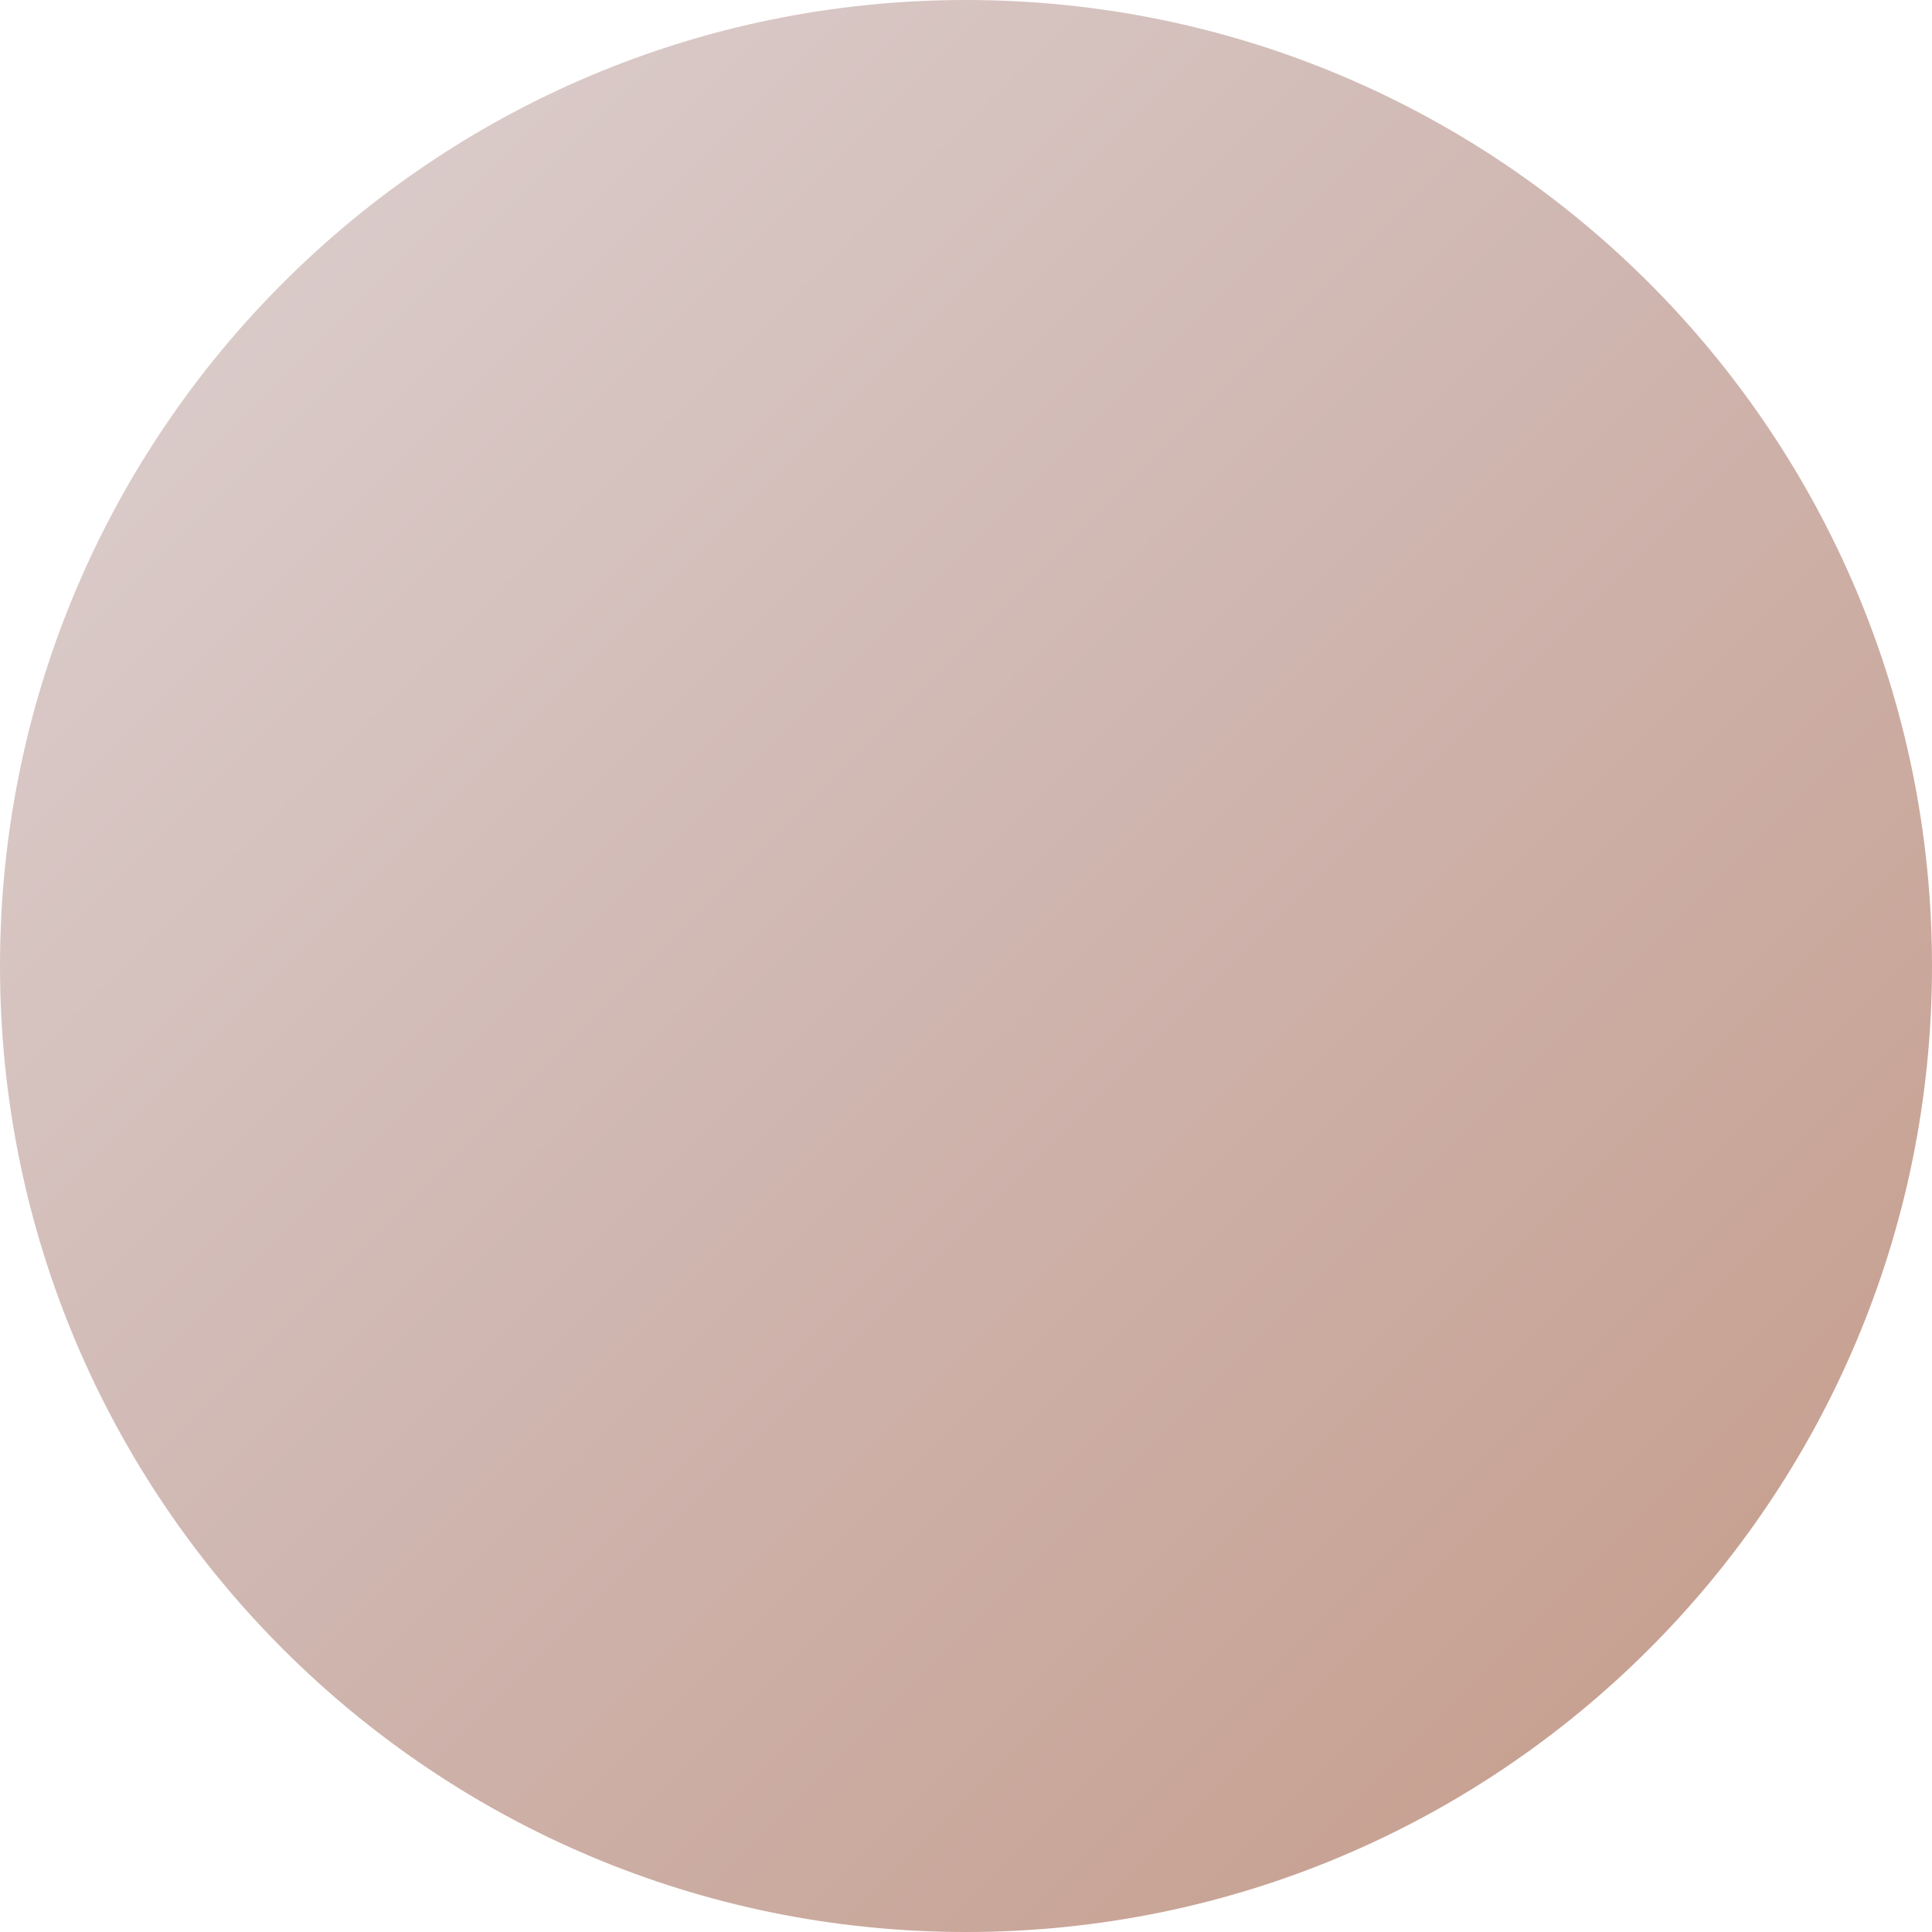
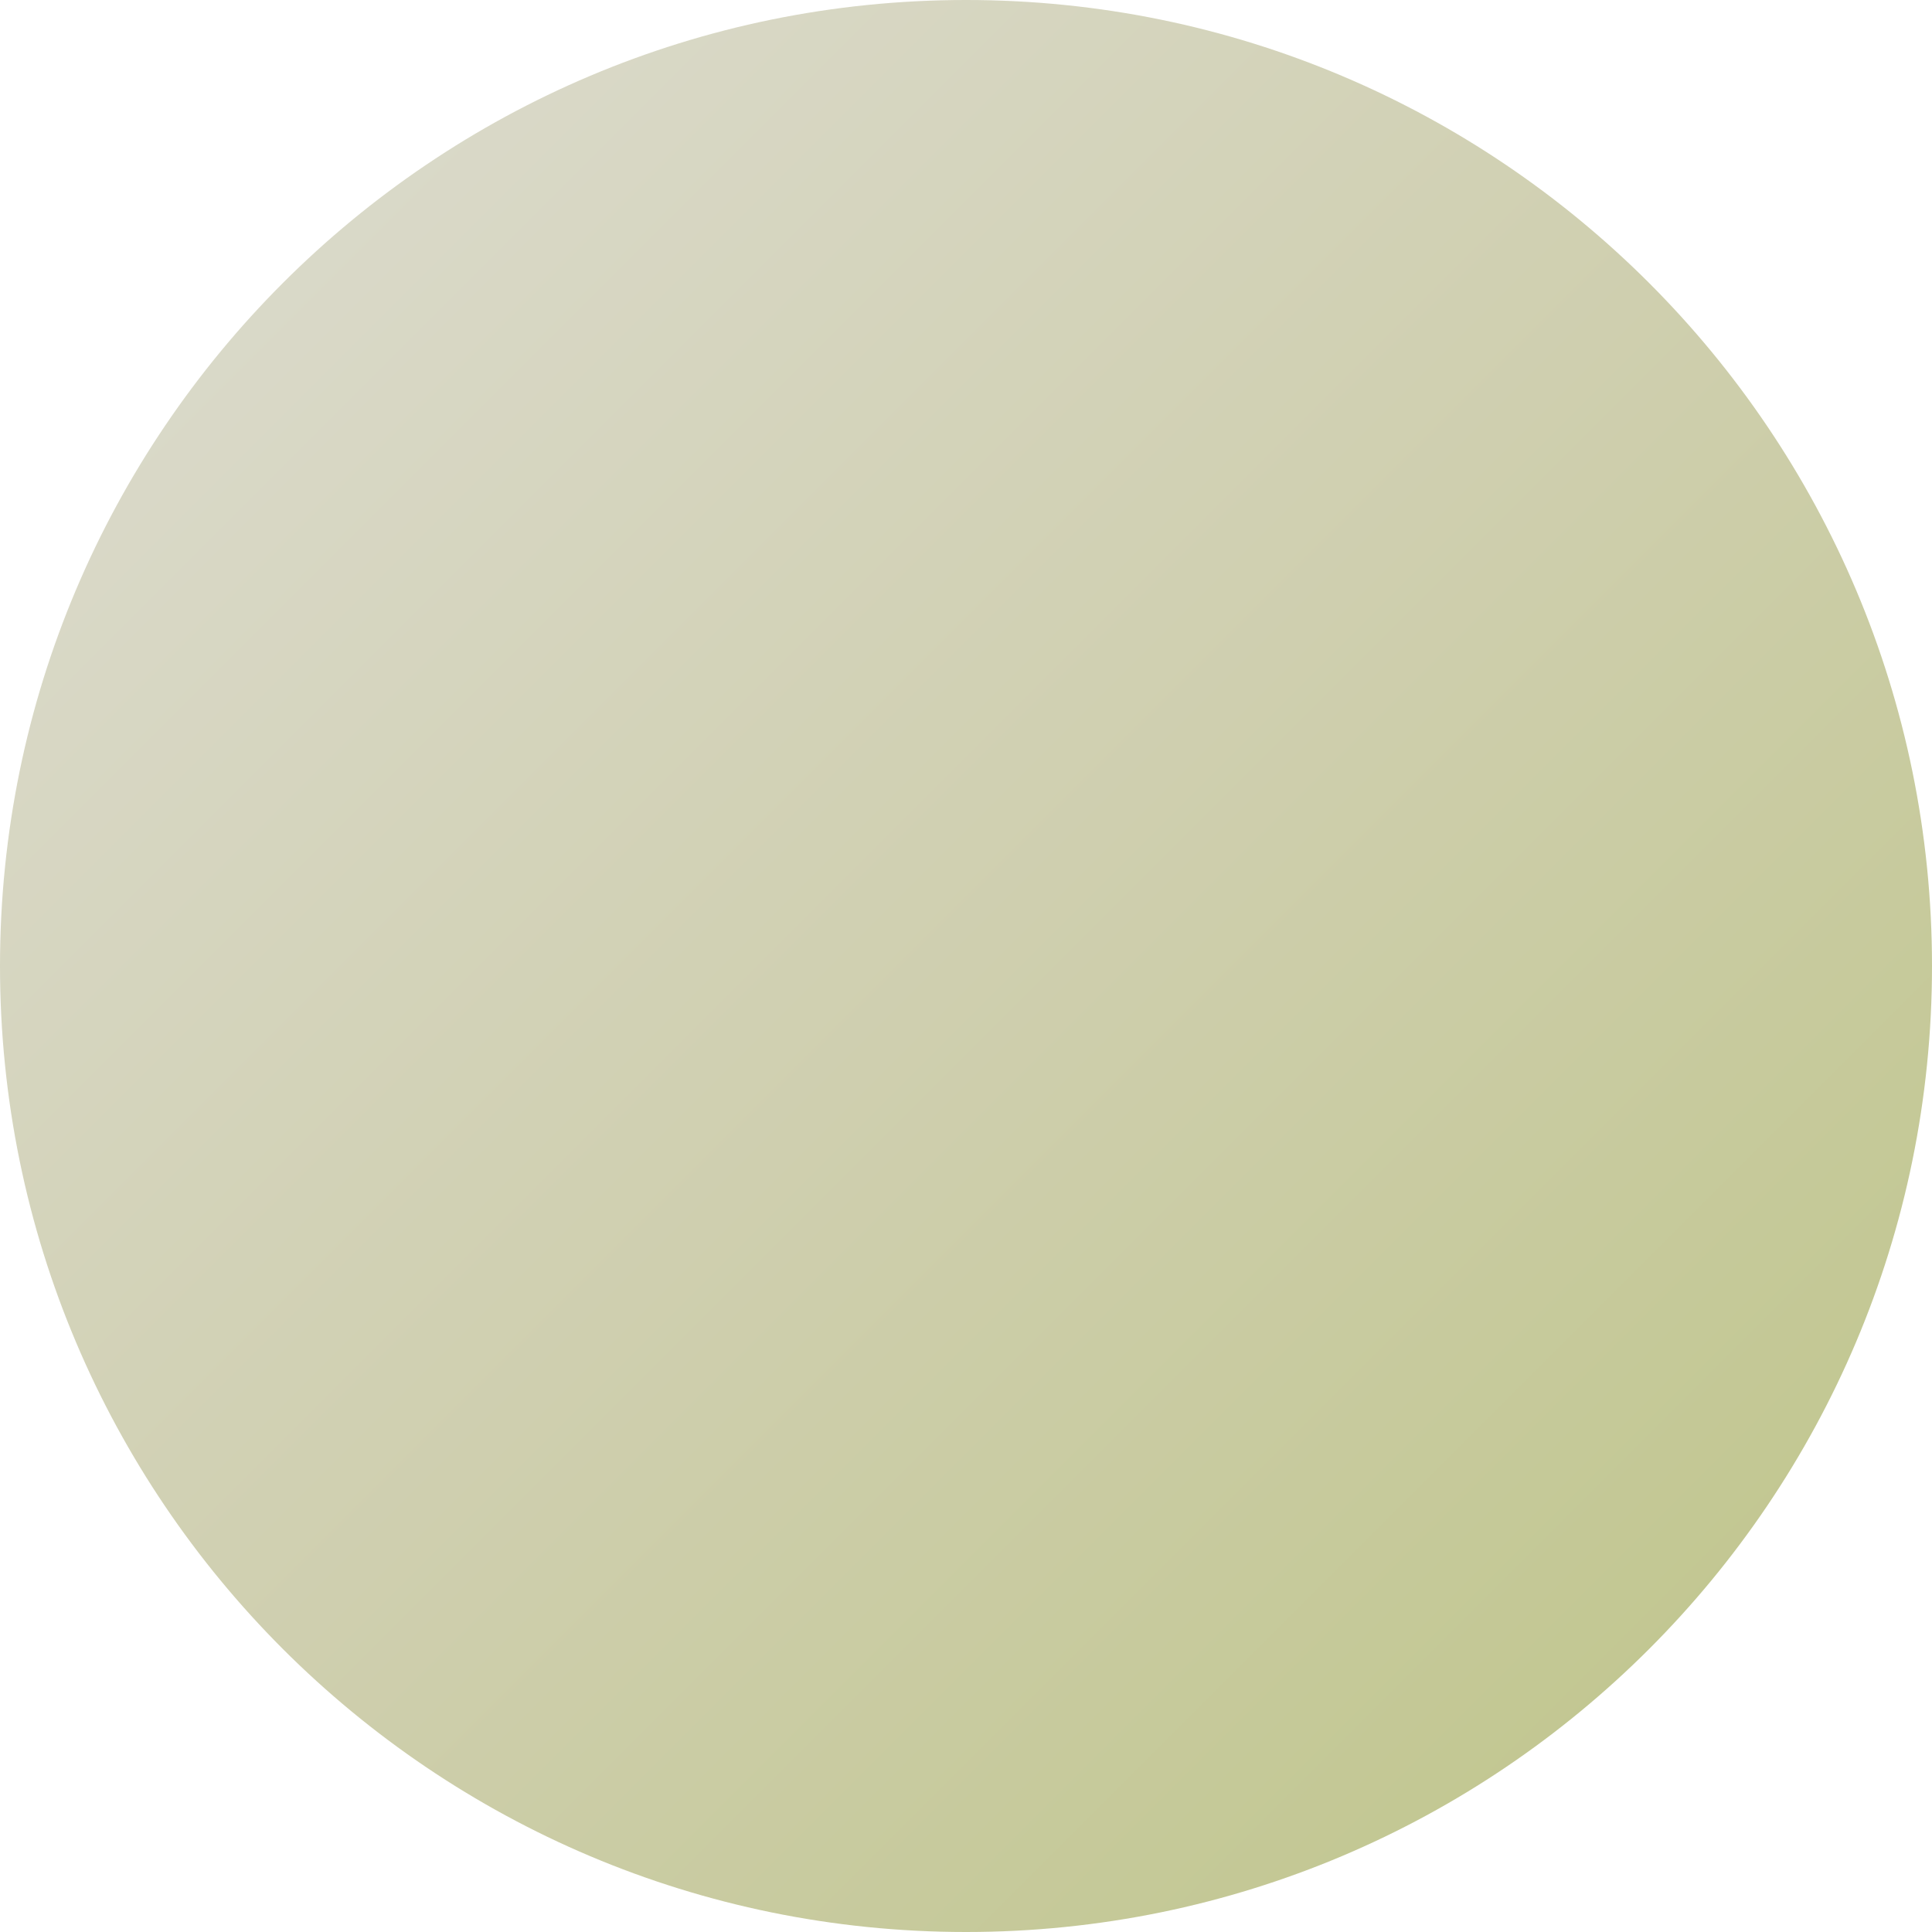
<svg xmlns="http://www.w3.org/2000/svg" width="48" height="48" viewBox="0 0 48 48">
  <defs>
-     <linearGradient id="grad_1751644118" x1="0%" y1="0%" x2="100%" y2="100%">
-       <stop offset="0%" style="stop-color:#ded3d3;stop-opacity:1" />
-       <stop offset="50%" style="stop-color:#cfb5af;stop-opacity:1" />
-       <stop offset="100%" style="stop-color:#c49986;stop-opacity:1" />
+     <linearGradient id="grad_1751915242" x1="0%" y1="0%" x2="100%" y2="100%">
+       <stop offset="0%" style="stop-color:#deddd3;stop-opacity:1" />
+       <stop offset="50%" style="stop-color:#cfcfaf;stop-opacity:1" />
+       <stop offset="100%" style="stop-color:#bdc486;stop-opacity:1" />
    </linearGradient>
-     <linearGradient id="grad_hover_1751644118" x1="0%" y1="0%" x2="100%" y2="100%">
-       <stop offset="0%" style="stop-color:#baa0a0;stop-opacity:1" />
-       <stop offset="50%" style="stop-color:#b4877c;stop-opacity:1" />
-       <stop offset="100%" style="stop-color:#b27155;stop-opacity:1" />
+     <linearGradient id="grad_hover_1751915242" x1="0%" y1="0%" x2="100%" y2="100%">
+       <stop offset="0%" style="stop-color:#bab7a0;stop-opacity:1" />
+       <stop offset="50%" style="stop-color:#b4b47c;stop-opacity:1" />
+       <stop offset="100%" style="stop-color:#a8b255;stop-opacity:1" />
    </linearGradient>
-     <linearGradient id="grad_active_1751644118" x1="0%" y1="0%" x2="100%" y2="100%">
-       <stop offset="0%" style="stop-color:#906262;stop-opacity:1" />
-       <stop offset="50%" style="stop-color:#8d5547;stop-opacity:1" />
-       <stop offset="100%" style="stop-color:#854b32;stop-opacity:1" />
+     <linearGradient id="grad_active_1751915242" x1="0%" y1="0%" x2="100%" y2="100%">
+       <stop offset="0%" style="stop-color:#908a62;stop-opacity:1" />
+       <stop offset="50%" style="stop-color:#8d8d47;stop-opacity:1" />
+       <stop offset="100%" style="stop-color:#7c8532;stop-opacity:1" />
    </linearGradient>
  </defs>
  <style>
    .logo-circle {
-       fill: url(#grad_1751644118);
+       fill: url(#grad_1751915242);
      transition: fill 0.2s ease, transform 0.1s ease;
      cursor: pointer;
    }
    
    .logo-circle:hover {
-       fill: url(#grad_hover_1751644118);
+       fill: url(#grad_hover_1751915242);
    }
    
    .logo-circle:active {
-       fill: url(#grad_active_1751644118);
+       fill: url(#grad_active_1751915242);
      transform: translateY(2px);
    }
  </style>
  <circle cx="24" cy="24" r="24" class="logo-circle" />
</svg>
